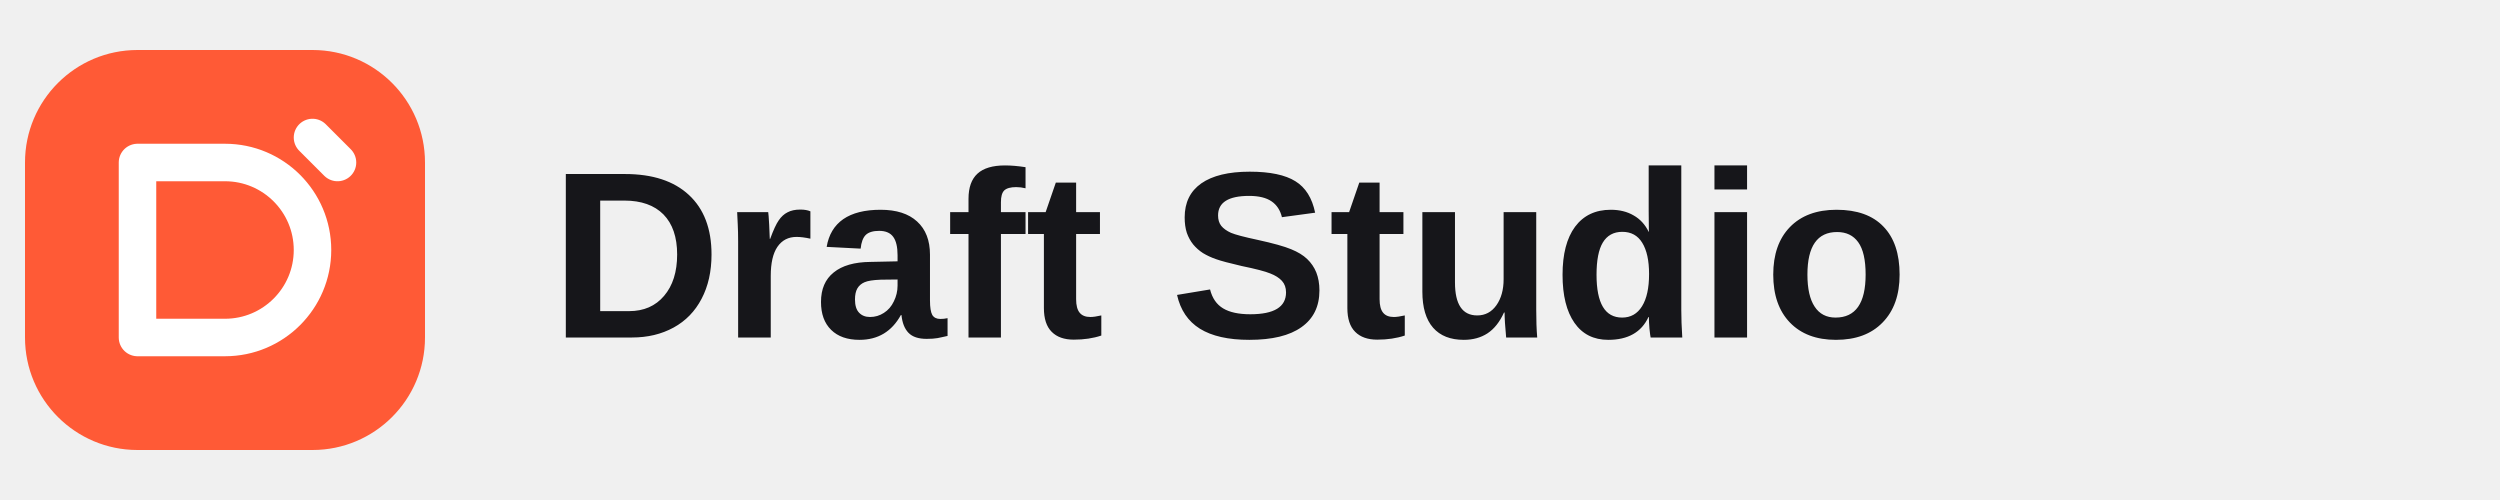
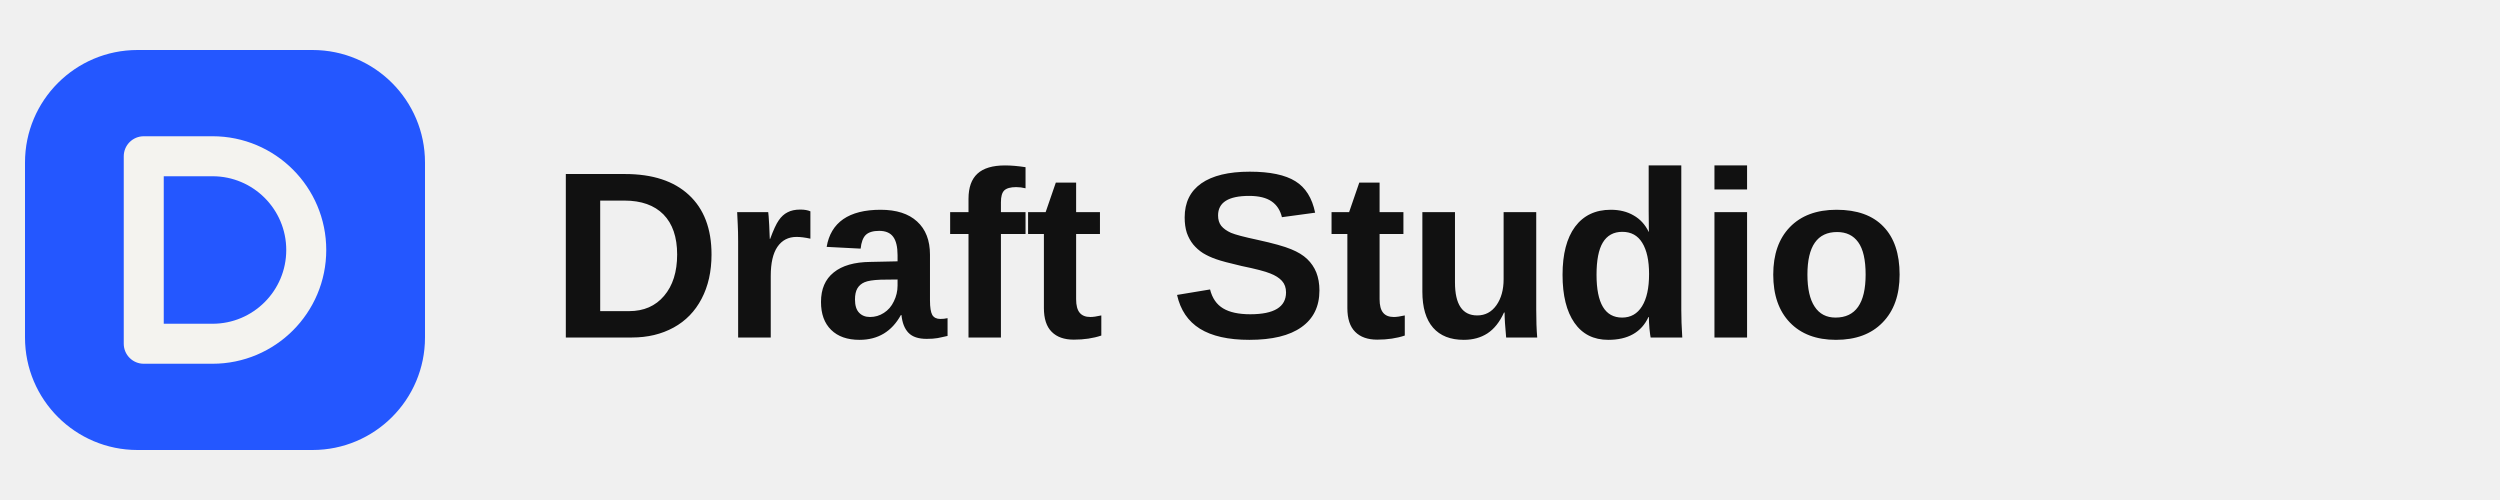
<svg xmlns="http://www.w3.org/2000/svg" viewBox="0 0 200 40" fill="none">
-   <rect x="2" y="4" width="32" height="32" rx="9" fill="#ff5a36" />
-   <path d="M11 13h7a7 7 0 0 1 0 14h-7z" stroke="#fff" stroke-width="3" stroke-linejoin="round" />
-   <path d="M25 11l2 2" stroke="#fff" stroke-width="3" stroke-linecap="round" />
-   <text x="44" y="27" font-family="Space Grotesk, Arial, sans-serif" font-size="19" font-weight="700" fill="#16161a">Draft Studio</text>
+   <rect x="2" y="4" width="32" height="32" rx="9" fill="#2457ff" />
+   <path d="M11.5 12.5h5.5a7.5 7.5 0 0 1 0 15h-5.5z" stroke="#f4f3ef" stroke-width="3.2" stroke-linejoin="round" />
+   <text x="44" y="27" font-family="Manrope, Arial, sans-serif" font-size="19" font-weight="800" fill="#111111">Draft Studio</text>
</svg>
